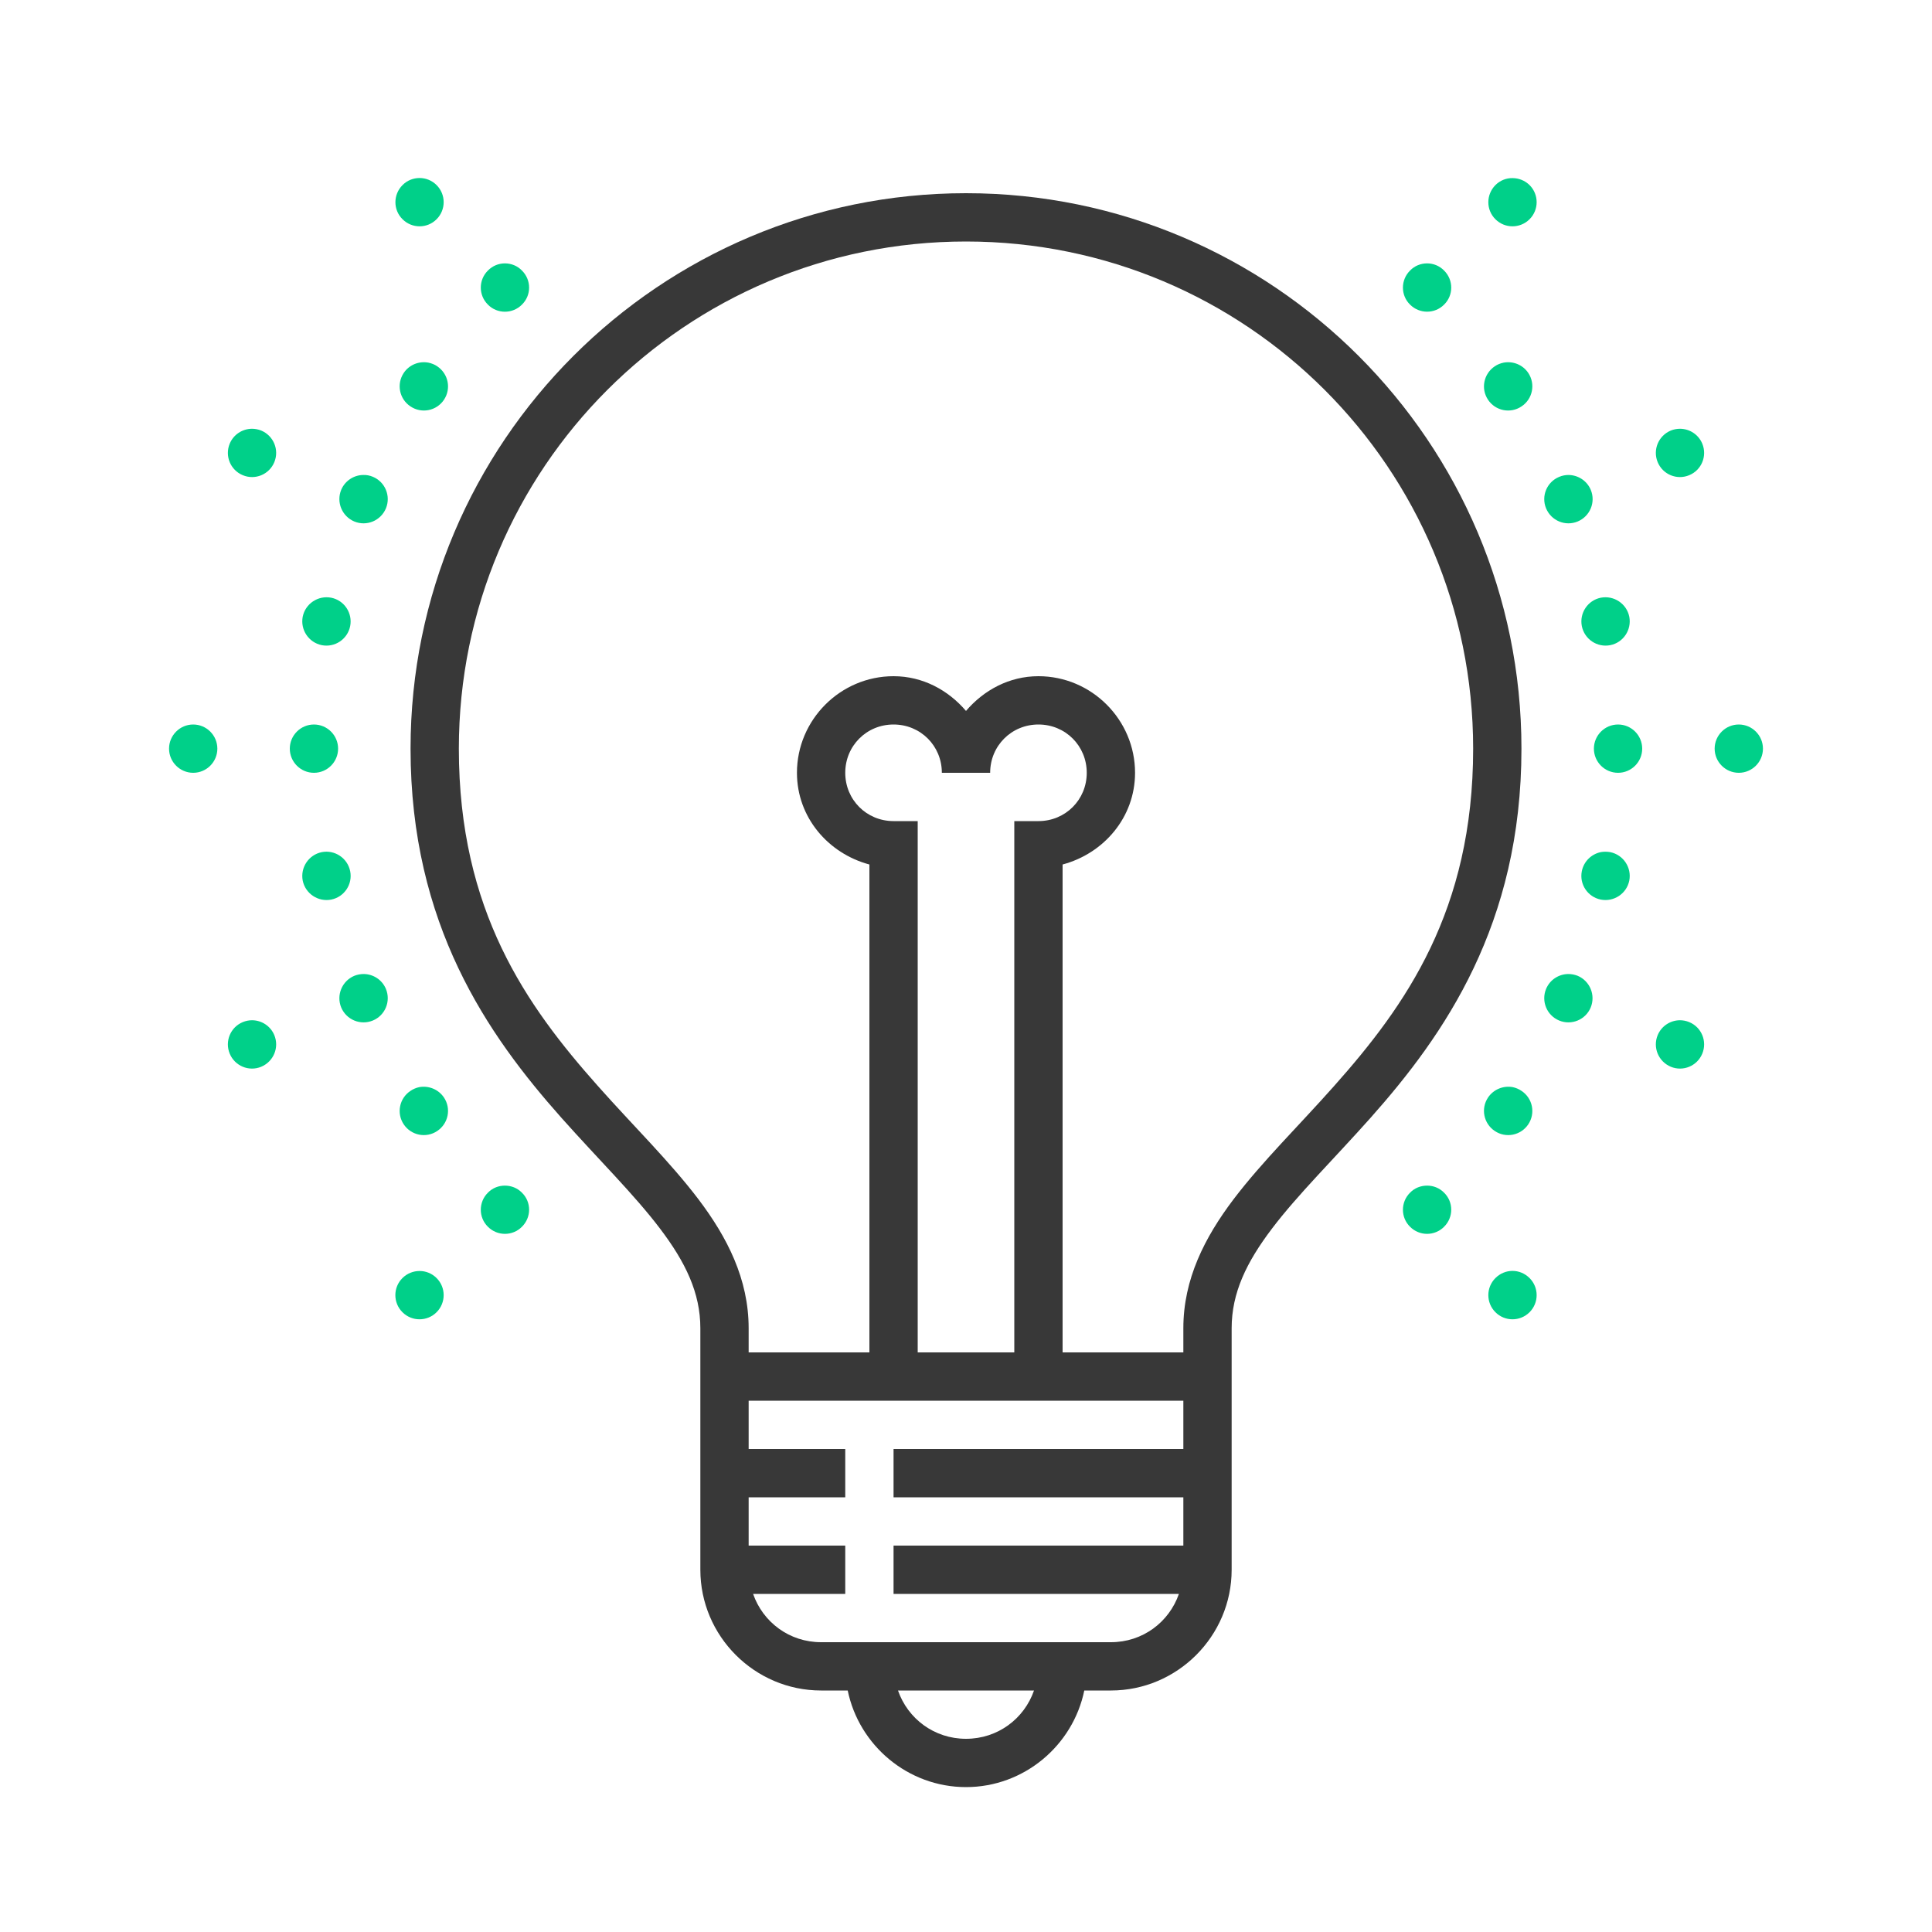
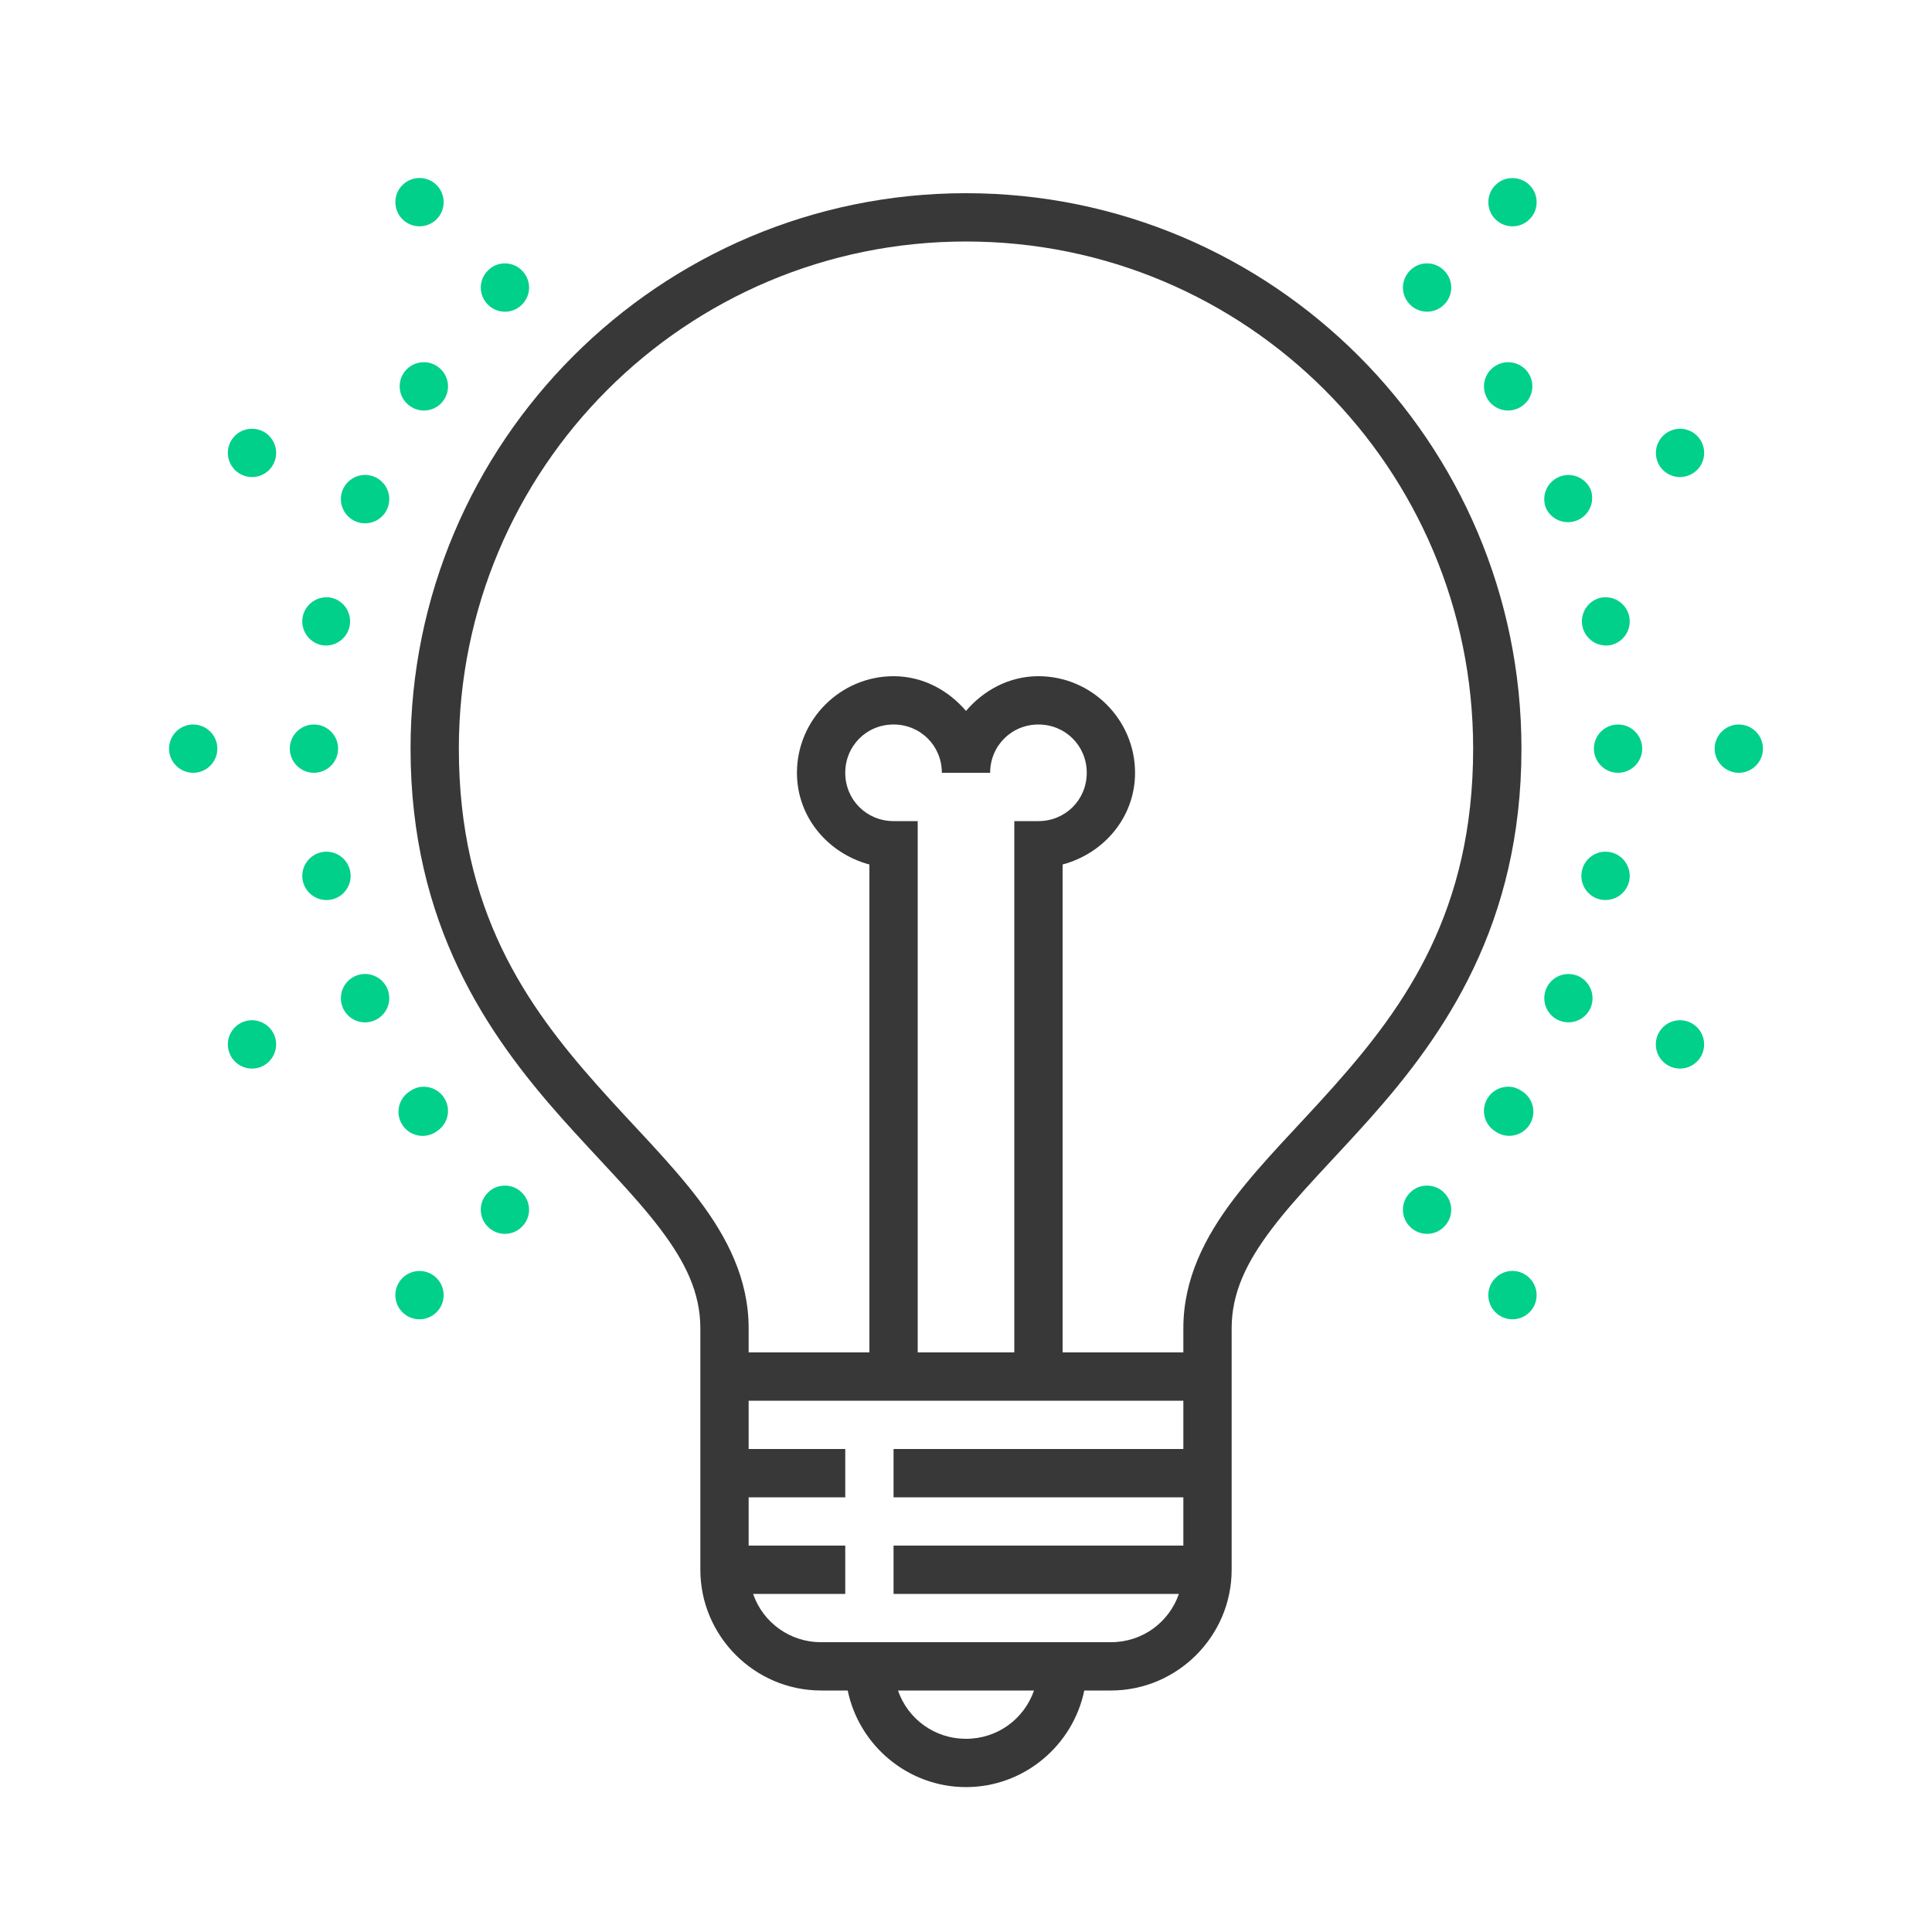
- <svg xmlns="http://www.w3.org/2000/svg" width="80" height="80" viewBox="0 0 80 80">
+ <svg xmlns="http://www.w3.org/2000/svg" width="80" height="80">
  <g fill="none" fill-rule="evenodd">
-     <rect width="80" height="80" />
-     <g transform="translate(7 7)">
-       <path fill="#383838" fill-rule="nonzero" d="M33,1 C20.309,1 10,11.309 10,24 C10,31.285 13.195,35.852 16.25,39.289 C17.781,41.008 19.27,42.473 20.328,43.871 C21.387,45.266 22,46.535 22,48 L22,58 C22,60.75 24.25,63 27,63 L28.102,63 C28.57,65.273 30.594,67 33,67 C35.406,67 37.43,65.273 37.898,63 L39,63 C41.75,63 44,60.75 44,58 L44,48 C44,46.535 44.613,45.266 45.672,43.871 C46.73,42.473 48.219,41.008 49.75,39.289 C52.805,35.852 56,31.285 56,24 C56,11.309 45.691,1 33,1 Z M33,3 C44.609,3 54,12.391 54,24 C54,30.715 51.195,34.648 48.25,37.961 C46.781,39.617 45.27,41.09 44.078,42.66 C42.887,44.234 42,45.965 42,48 L42,49 L37,49 L37,28.797 C38.707,28.34 40,26.844 40,25 C40,22.801 38.199,21 36,21 C34.789,21 33.734,21.578 33,22.438 C32.266,21.578 31.211,21 30,21 C27.801,21 26,22.801 26,25 C26,26.844 27.293,28.34 29,28.797 L29,49 L24,49 L24,48 C24,45.965 23.113,44.234 21.922,42.66 C20.73,41.09 19.219,39.617 17.75,37.961 C14.805,34.648 12,30.715 12,24 C12,12.391 21.391,3 33,3 Z M30,23 C31.117,23 32,23.883 32,25 L34,25 C34,23.883 34.883,23 36,23 C37.117,23 38,23.883 38,25 C38,26.117 37.117,27 36,27 L35,27 L35,49 L31,49 L31,27 L30,27 C28.883,27 28,26.117 28,25 C28,23.883 28.883,23 30,23 Z M24,51 L42,51 L42,53 L30,53 L30,55 L42,55 L42,57 L30,57 L30,59 L41.816,59 C41.41,60.168 40.316,61 39,61 L27,61 C25.684,61 24.59,60.168 24.184,59 L28,59 L28,57 L24,57 L24,55 L28,55 L28,53 L24,53 L24,51 Z M30.184,63 L35.816,63 C35.41,64.168 34.316,65 33,65 C31.684,65 30.59,64.168 30.184,63 Z" />
-       <path fill="#00D089" fill-rule="nonzero" d="M10.375,0.371 C10.629,0.371 10.883,0.469 11.078,0.664 C11.469,1.055 11.469,1.688 11.078,2.078 C10.691,2.469 10.059,2.469 9.668,2.078 C9.273,1.688 9.277,1.055 9.668,0.664 C9.859,0.469 10.117,0.371 10.375,0.371 Z M55.629,0.375 C55.887,0.375 56.141,0.473 56.336,0.664 C56.727,1.055 56.727,1.688 56.336,2.078 C55.945,2.469 55.312,2.469 54.922,2.078 C54.531,1.691 54.531,1.059 54.922,0.664 C55.117,0.469 55.371,0.371 55.629,0.375 Z M13.906,3.906 C14.164,3.906 14.422,4.004 14.613,4.203 C15.008,4.594 15.008,5.227 14.613,5.613 C14.227,6.004 13.59,6.008 13.203,5.613 C12.809,5.223 12.812,4.59 13.203,4.203 C13.398,4.004 13.652,3.906 13.906,3.906 Z M52.094,3.906 C52.348,3.906 52.602,4.004 52.797,4.203 C53.191,4.594 53.191,5.227 52.797,5.613 C52.41,6.004 51.777,6.004 51.387,5.613 C50.992,5.227 50.996,4.59 51.387,4.203 C51.578,4.004 51.836,3.906 52.094,3.906 Z M10.738,8.016 C10.867,8.043 10.992,8.09 11.105,8.168 C11.566,8.477 11.691,9.094 11.383,9.555 C11.074,10.016 10.453,10.137 9.996,9.828 C9.535,9.523 9.41,8.902 9.719,8.441 C9.949,8.098 10.355,7.945 10.738,8.016 Z M55.262,8.016 C55.645,7.945 56.051,8.098 56.281,8.441 C56.59,8.902 56.465,9.523 56.004,9.828 C55.547,10.137 54.926,10.016 54.617,9.555 C54.309,9.094 54.434,8.477 54.895,8.168 C55.008,8.09 55.133,8.043 55.262,8.016 Z M3.43,10.754 C3.559,10.754 3.691,10.777 3.816,10.828 C4.328,11.043 4.57,11.625 4.359,12.137 C4.148,12.648 3.562,12.891 3.051,12.676 C2.543,12.465 2.301,11.883 2.512,11.371 C2.672,10.988 3.039,10.758 3.43,10.754 Z M62.57,10.754 C62.961,10.758 63.328,10.988 63.488,11.371 C63.699,11.883 63.457,12.465 62.949,12.676 C62.438,12.891 61.852,12.648 61.641,12.137 C61.43,11.625 61.672,11.043 62.184,10.828 C62.309,10.777 62.441,10.754 62.57,10.754 Z M8.047,12.668 C8.18,12.664 8.309,12.688 8.438,12.742 C8.949,12.953 9.191,13.539 8.98,14.051 C8.766,14.562 8.184,14.805 7.672,14.594 C7.16,14.379 6.918,13.793 7.129,13.281 C7.289,12.902 7.66,12.668 8.047,12.668 Z M57.953,12.668 C58.34,12.672 58.711,12.902 58.871,13.285 C59.082,13.797 58.84,14.379 58.328,14.594 C57.816,14.805 57.234,14.562 57.02,14.051 C56.809,13.539 57.051,12.957 57.562,12.746 C57.691,12.691 57.82,12.668 57.953,12.668 Z M6.715,17.75 C7.258,17.859 7.605,18.387 7.5,18.926 C7.391,19.469 6.867,19.82 6.324,19.715 C5.781,19.605 5.43,19.078 5.535,18.535 C5.645,17.996 6.172,17.645 6.715,17.75 Z M59.285,17.75 C59.828,17.645 60.355,17.996 60.465,18.535 C60.57,19.078 60.219,19.609 59.676,19.715 C59.133,19.82 58.609,19.469 58.5,18.926 C58.395,18.387 58.742,17.859 59.285,17.75 Z M1,23 C1.551,23 2,23.449 2,24 C2,24.551 1.551,25 1,25 C0.449,25 0,24.551 0,24 C0,23.449 0.449,23 1,23 Z M6,23 C6.551,23 7,23.449 7,24 C7,24.551 6.551,25 6,25 C5.449,25 5,24.551 5,24 C5,23.449 5.449,23 6,23 Z M60,23 C60.551,23 61,23.449 61,24 C61,24.551 60.551,25 60,25 C59.449,25 59,24.551 59,24 C59,23.449 59.449,23 60,23 Z M65,23 C65.551,23 66,23.449 66,24 C66,24.551 65.551,25 65,25 C64.449,25 64,24.551 64,24 C64,23.449 64.449,23 65,23 Z M6.324,28.285 C6.863,28.18 7.391,28.531 7.5,29.074 C7.609,29.613 7.258,30.141 6.715,30.25 C6.172,30.355 5.645,30.004 5.535,29.465 C5.43,28.922 5.781,28.395 6.324,28.285 Z M59.281,28.285 C59.406,28.262 59.539,28.262 59.676,28.285 C60.219,28.395 60.57,28.922 60.465,29.465 C60.355,30.004 59.828,30.355 59.285,30.25 C58.742,30.141 58.391,29.613 58.5,29.074 C58.582,28.664 58.898,28.367 59.281,28.285 Z M8.062,33.332 C8.453,33.336 8.82,33.566 8.98,33.949 C9.191,34.461 8.949,35.047 8.438,35.258 C7.926,35.469 7.344,35.227 7.129,34.719 C6.918,34.207 7.16,33.621 7.672,33.406 C7.801,33.355 7.934,33.332 8.062,33.332 Z M57.938,33.332 C58.066,33.332 58.199,33.355 58.328,33.406 C58.836,33.621 59.078,34.207 58.867,34.719 C58.656,35.227 58.07,35.469 57.562,35.258 C57.051,35.047 56.809,34.461 57.02,33.949 C57.18,33.566 57.547,33.336 57.938,33.332 Z M3.441,35.246 C3.832,35.25 4.199,35.48 4.359,35.863 C4.57,36.375 4.328,36.957 3.816,37.172 C3.309,37.383 2.723,37.141 2.512,36.629 C2.301,36.117 2.543,35.535 3.051,35.324 C3.18,35.27 3.312,35.246 3.441,35.246 Z M62.559,35.246 C62.688,35.246 62.82,35.27 62.949,35.324 C63.457,35.535 63.699,36.117 63.488,36.629 C63.277,37.141 62.691,37.383 62.184,37.172 C61.672,36.957 61.43,36.375 61.641,35.863 C61.801,35.48 62.168,35.25 62.559,35.246 Z M10.359,38.016 C10.742,37.945 11.152,38.102 11.383,38.445 C11.691,38.906 11.566,39.523 11.105,39.832 C10.645,40.141 10.027,40.016 9.719,39.559 C9.41,39.098 9.535,38.477 9.996,38.172 C10.109,38.094 10.234,38.043 10.359,38.016 Z M55.641,38.016 C55.766,38.043 55.891,38.094 56.004,38.172 C56.465,38.477 56.59,39.098 56.281,39.559 C55.973,40.016 55.355,40.141 54.895,39.832 C54.434,39.523 54.309,38.906 54.617,38.445 C54.848,38.102 55.258,37.945 55.641,38.016 Z M13.906,42.094 C14.164,42.094 14.418,42.188 14.613,42.387 C15.008,42.773 15.008,43.406 14.613,43.797 C14.227,44.188 13.594,44.191 13.203,43.797 C12.809,43.41 12.812,42.773 13.203,42.387 C13.395,42.188 13.652,42.094 13.906,42.094 Z M52.094,42.094 C52.348,42.094 52.602,42.188 52.797,42.387 C53.191,42.773 53.191,43.406 52.797,43.797 C52.41,44.188 51.777,44.191 51.387,43.797 C50.992,43.41 50.996,42.773 51.387,42.387 C51.578,42.188 51.836,42.094 52.094,42.094 Z M55.629,45.625 C55.887,45.625 56.141,45.727 56.336,45.922 C56.727,46.312 56.727,46.945 56.336,47.336 C55.945,47.727 55.312,47.727 54.922,47.336 C54.531,46.945 54.531,46.312 54.922,45.922 C55.117,45.727 55.371,45.625 55.629,45.625 Z M10.375,45.629 C10.629,45.629 10.883,45.727 11.078,45.922 C11.469,46.312 11.469,46.945 11.078,47.336 C10.688,47.727 10.055,47.727 9.664,47.336 C9.273,46.945 9.273,46.312 9.664,45.922 C9.859,45.727 10.117,45.629 10.375,45.629 Z" />
+     <path d="M0 0h80v80H0z" />
+     <g fill-rule="nonzero">
+       <path fill="#383838" d="M40 8C27.309 8 17 18.309 17 31c0 7.285 3.195 11.852 6.25 15.29 1.531 1.718 3.02 3.183 4.078 4.581C28.387 52.266 29 53.535 29 55v10c0 2.75 2.25 5 5 5h1.102c.468 2.273 2.492 4 4.898 4 2.406 0 4.43-1.727 4.898-4H46c2.75 0 5-2.25 5-5V55c0-1.465.613-2.734 1.672-4.129 1.058-1.398 2.547-2.863 4.078-4.582C59.805 42.852 63 38.285 63 31 63 18.309 52.691 8 40 8zm0 2c11.61 0 21 9.39 21 21 0 6.715-2.805 10.648-5.75 13.96-1.469 1.657-2.98 3.13-4.172 4.7C49.887 51.234 49 52.965 49 55v1h-5V35.797c1.707-.457 3-1.953 3-3.797 0-2.2-1.8-4-4-4-1.21 0-2.266.578-3 1.438-.734-.86-1.79-1.438-3-1.438-2.2 0-4 1.8-4 4 0 1.844 1.293 3.34 3 3.797V56h-5v-1c0-2.035-.887-3.766-2.078-5.34-1.192-1.57-2.703-3.043-4.172-4.7C21.805 41.649 19 37.716 19 31c0-11.61 9.39-21 21-21zm-3 20c1.117 0 2 .883 2 2h2c0-1.117.883-2 2-2s2 .883 2 2-.883 2-2 2h-1v22h-4V34h-1c-1.117 0-2-.883-2-2s.883-2 2-2zm-6 28h18v2H37v2h12v2H37v2h11.816c-.406 1.168-1.5 2-2.816 2H34a2.966 2.966 0 01-2.816-2H35v-2h-4v-2h4v-2h-4v-2zm6.184 12h5.632c-.406 1.168-1.5 2-2.816 2a2.966 2.966 0 01-2.816-2z" />
+       <path fill="#00D089" d="M17.375 7.371a1 1 0 11-.007 2 1 1 0 01.007-2zm45.254.004c.258 0 .512.098.707.29a1 1 0 11-1.414 0 .974.974 0 01.707-.29zm-41.723 3.531c.258 0 .516.098.707.297a.988.988 0 010 1.41.991.991 0 01-1.41 0 .991.991 0 010-1.41.98.98 0 01.703-.297zm38.188 0a.98.98 0 01.703.297.988.988 0 010 1.41.995.995 0 01-1.41 0 .991.991 0 010-1.41.971.971 0 01.707-.297zm-41.356 4.11a.99.99 0 01.367.152.998.998 0 01.278 1.387.997.997 0 01-1.387.273.996.996 0 01-.277-1.387c.23-.343.636-.496 1.02-.425zm44.524 0c.383-.07.789.082 1.02.425a.996.996 0 01-.278 1.387.997.997 0 01-1.387-.273.997.997 0 01.278-1.387.998.998 0 01.367-.152zM10.43 17.754c.129 0 .261.023.386.074.512.215.754.797.543 1.309a.997.997 0 01-1.308.539.999.999 0 01.379-1.922zm59.14 0a.999.999 0 01.379 1.922.997.997 0 01-1.308-.54 1.003 1.003 0 01.93-1.382zm-54.523 1.914a1.002 1.002 0 11.016 2 1.002 1.002 0 01-.016-2zm49.906 0c.387.004.758.234.918.617a1.003 1.003 0 01-1.851.766.997.997 0 01.543-1.305.983.983 0 01.39-.078zM13.715 24.75a1.002 1.002 0 01-.39 1.965 1.007 1.007 0 01-.79-1.18c.11-.539.637-.89 1.18-.785zm52.57 0a1.007 1.007 0 011.18.785 1.005 1.005 0 01-.79 1.18 1.002 1.002 0 01-.39-1.965zM8 30c.55 0 1 .45 1 1s-.45 1-1 1-1-.45-1-1 .45-1 1-1zm5 0c.55 0 1 .45 1 1s-.45 1-1 1-1-.45-1-1 .45-1 1-1zm54 0c.55 0 1 .45 1 1s-.45 1-1 1-1-.45-1-1 .45-1 1-1zm5 0c.55 0 1 .45 1 1s-.45 1-1 1-1-.45-1-1 .45-1 1-1zm-58.676 5.285a1.005 1.005 0 011.176.79 1 1 0 01-.785 1.175 1.007 1.007 0 01-1.18-.785 1.007 1.007 0 01.79-1.18zm52.957 0c.125-.023.258-.023.395 0 .543.11.894.637.789 1.18-.11.539-.637.89-1.18.785a1 1 0 01-.785-1.176c.082-.41.398-.707.781-.789zm-51.219 5.047a1.002 1.002 0 11-.015 2 1.002 1.002 0 01.015-2zm49.876 0c.128 0 .261.023.39.074.508.215.75.801.54 1.313a1 1 0 11-.93-1.387zM10.44 42.246c.391.004.758.234.918.617a1.003 1.003 0 01-.543 1.309.999.999 0 01-1.304-.543.999.999 0 01.93-1.383zm59.118 0a.999.999 0 01.93 1.383.999.999 0 01-1.305.543 1.003 1.003 0 01-.543-1.309c.16-.383.527-.613.918-.617zm-52.2 2.77c.383-.07.793.086 1.024.43a.997.997 0 01-.278 1.386 1 1 0 11-1.109-1.66c.113-.078.238-.129.363-.156zm45.282 0c.125.027.25.078.363.156a1 1 0 11-1.11 1.66.997.997 0 01-.277-1.387c.23-.343.64-.5 1.024-.43zm-41.735 4.078c.258 0 .512.093.707.293a.988.988 0 010 1.41.991.991 0 01-1.41 0 .991.991 0 010-1.41c.192-.2.45-.293.703-.293zm38.188 0c.254 0 .508.093.703.293a.988.988 0 010 1.41.991.991 0 01-1.41 0 .991.991 0 010-1.41.967.967 0 01.707-.293zm3.535 3.531c.258 0 .512.102.707.297a1 1 0 11-1.414 0 .998.998 0 01.707-.297zm-45.254.004a1 1 0 11-.007 2 1 1 0 01.007-2z" />
    </g>
  </g>
</svg>
